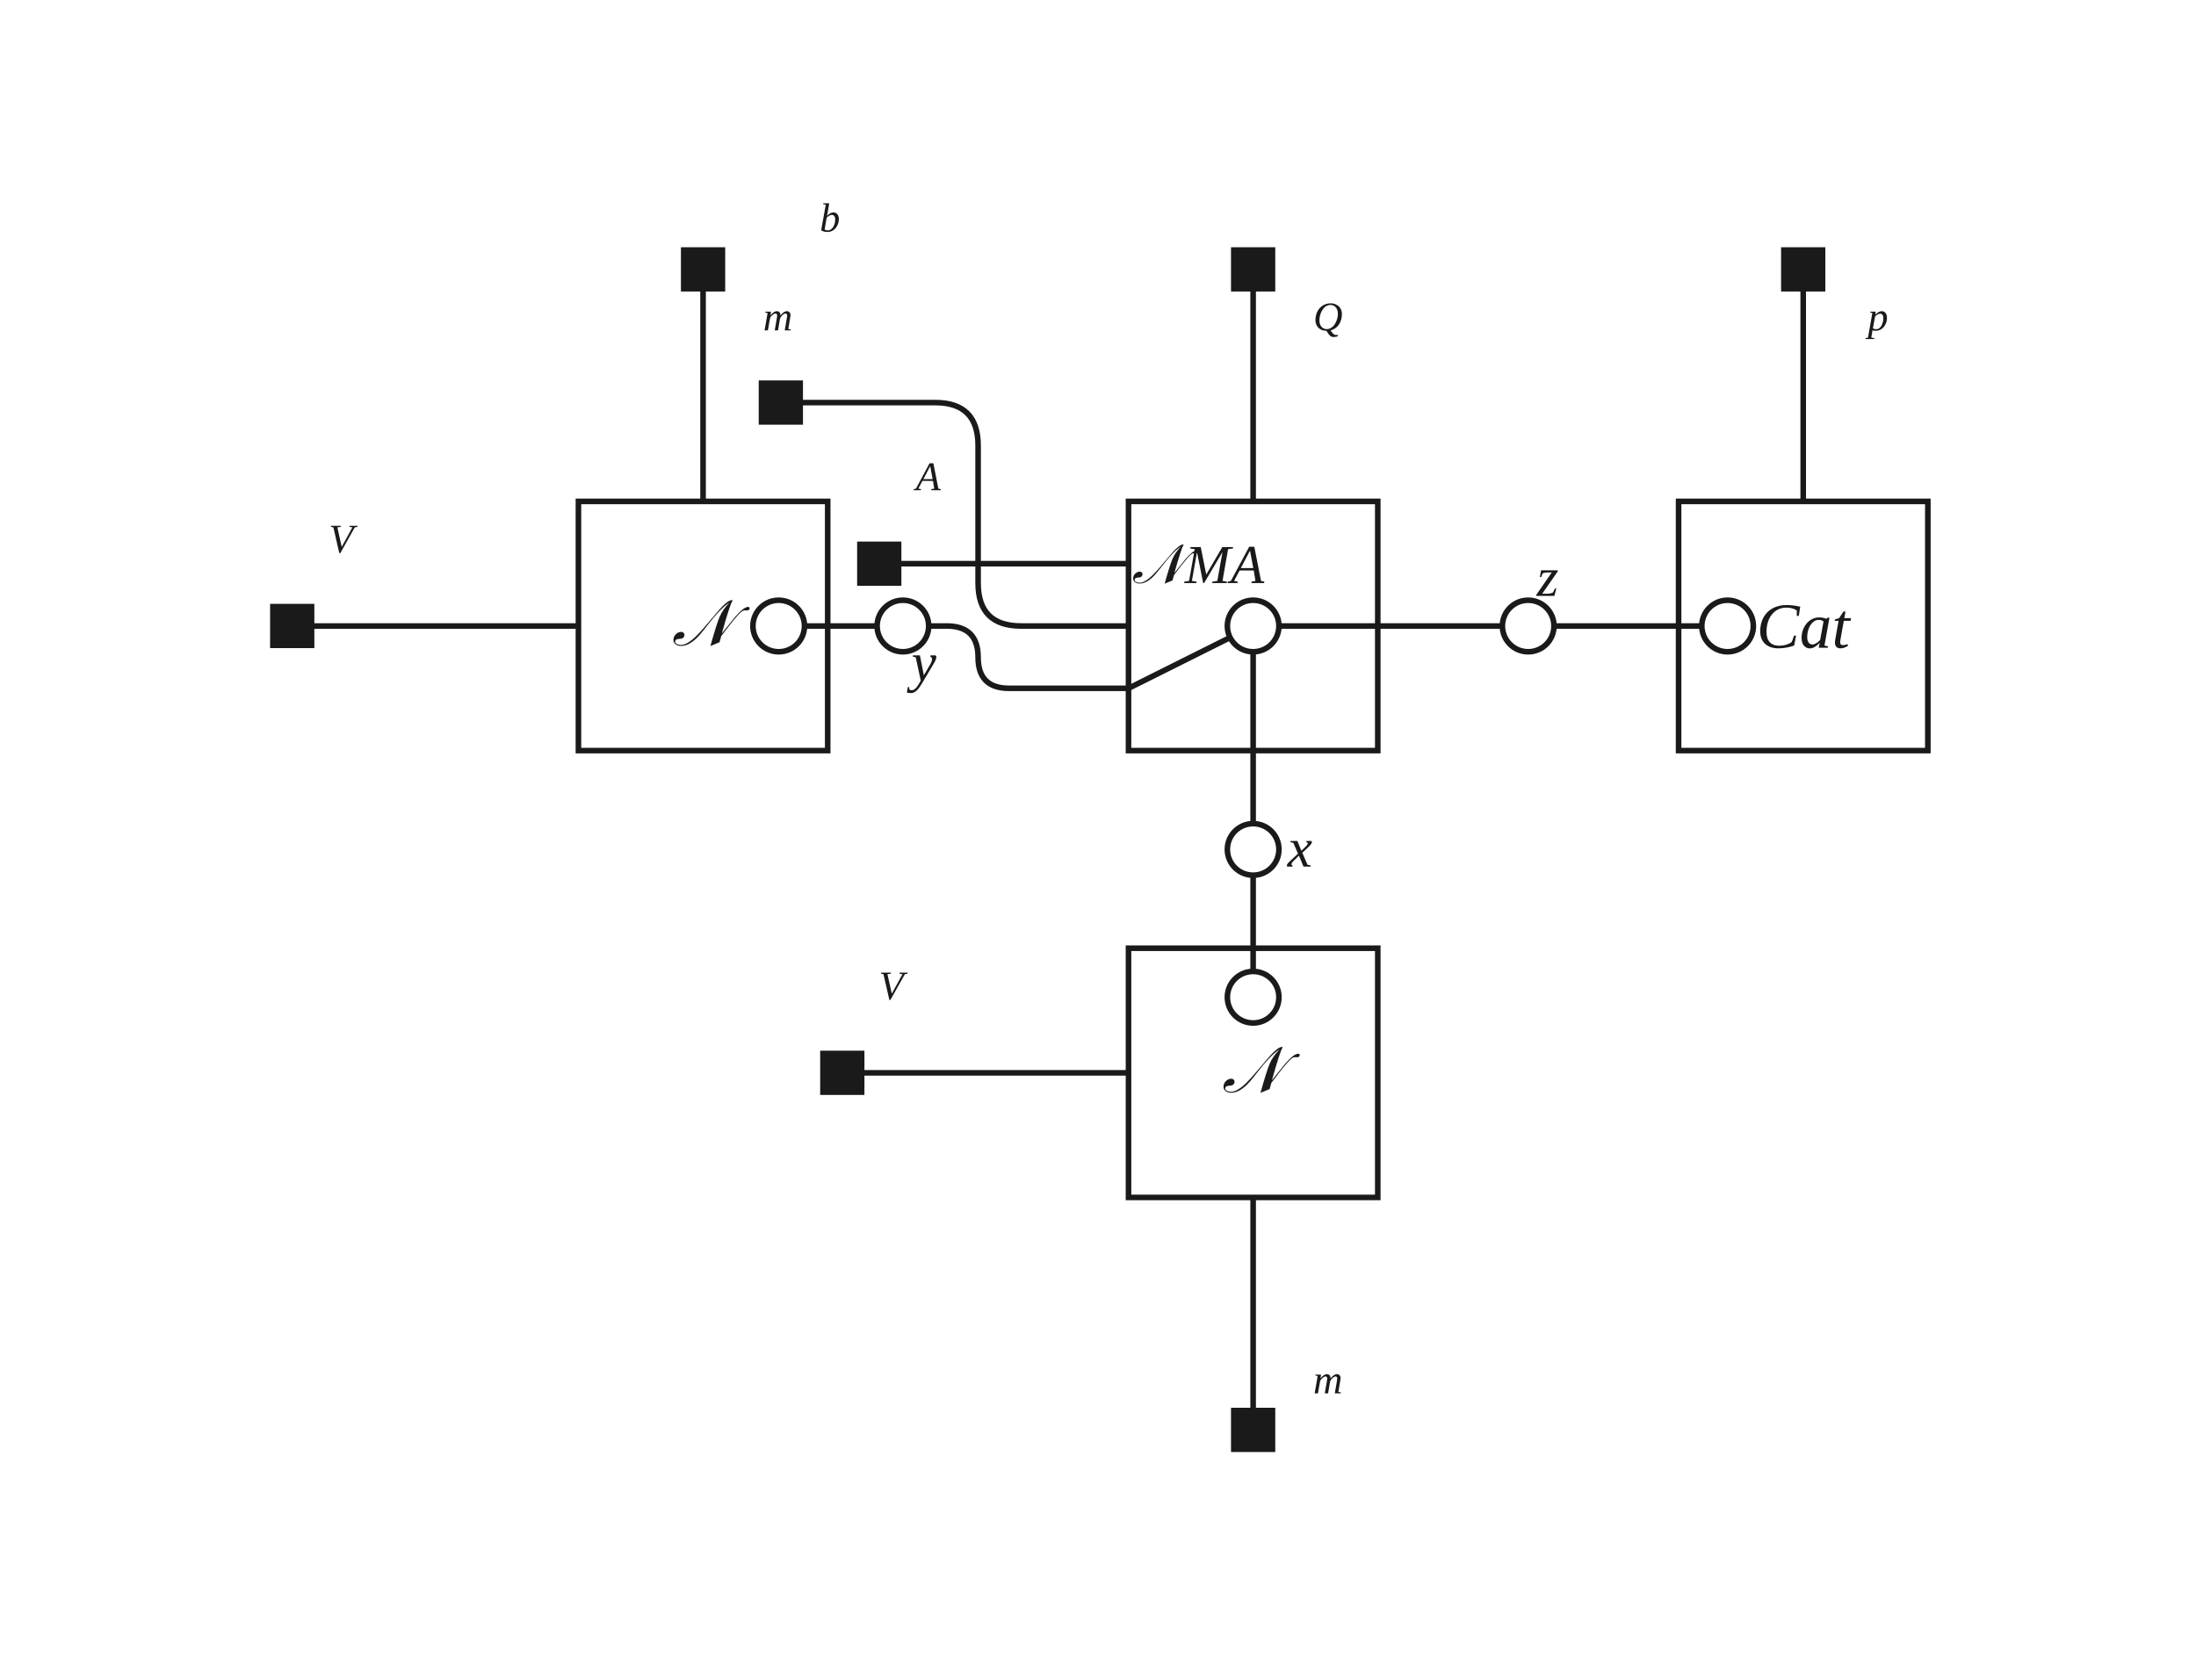
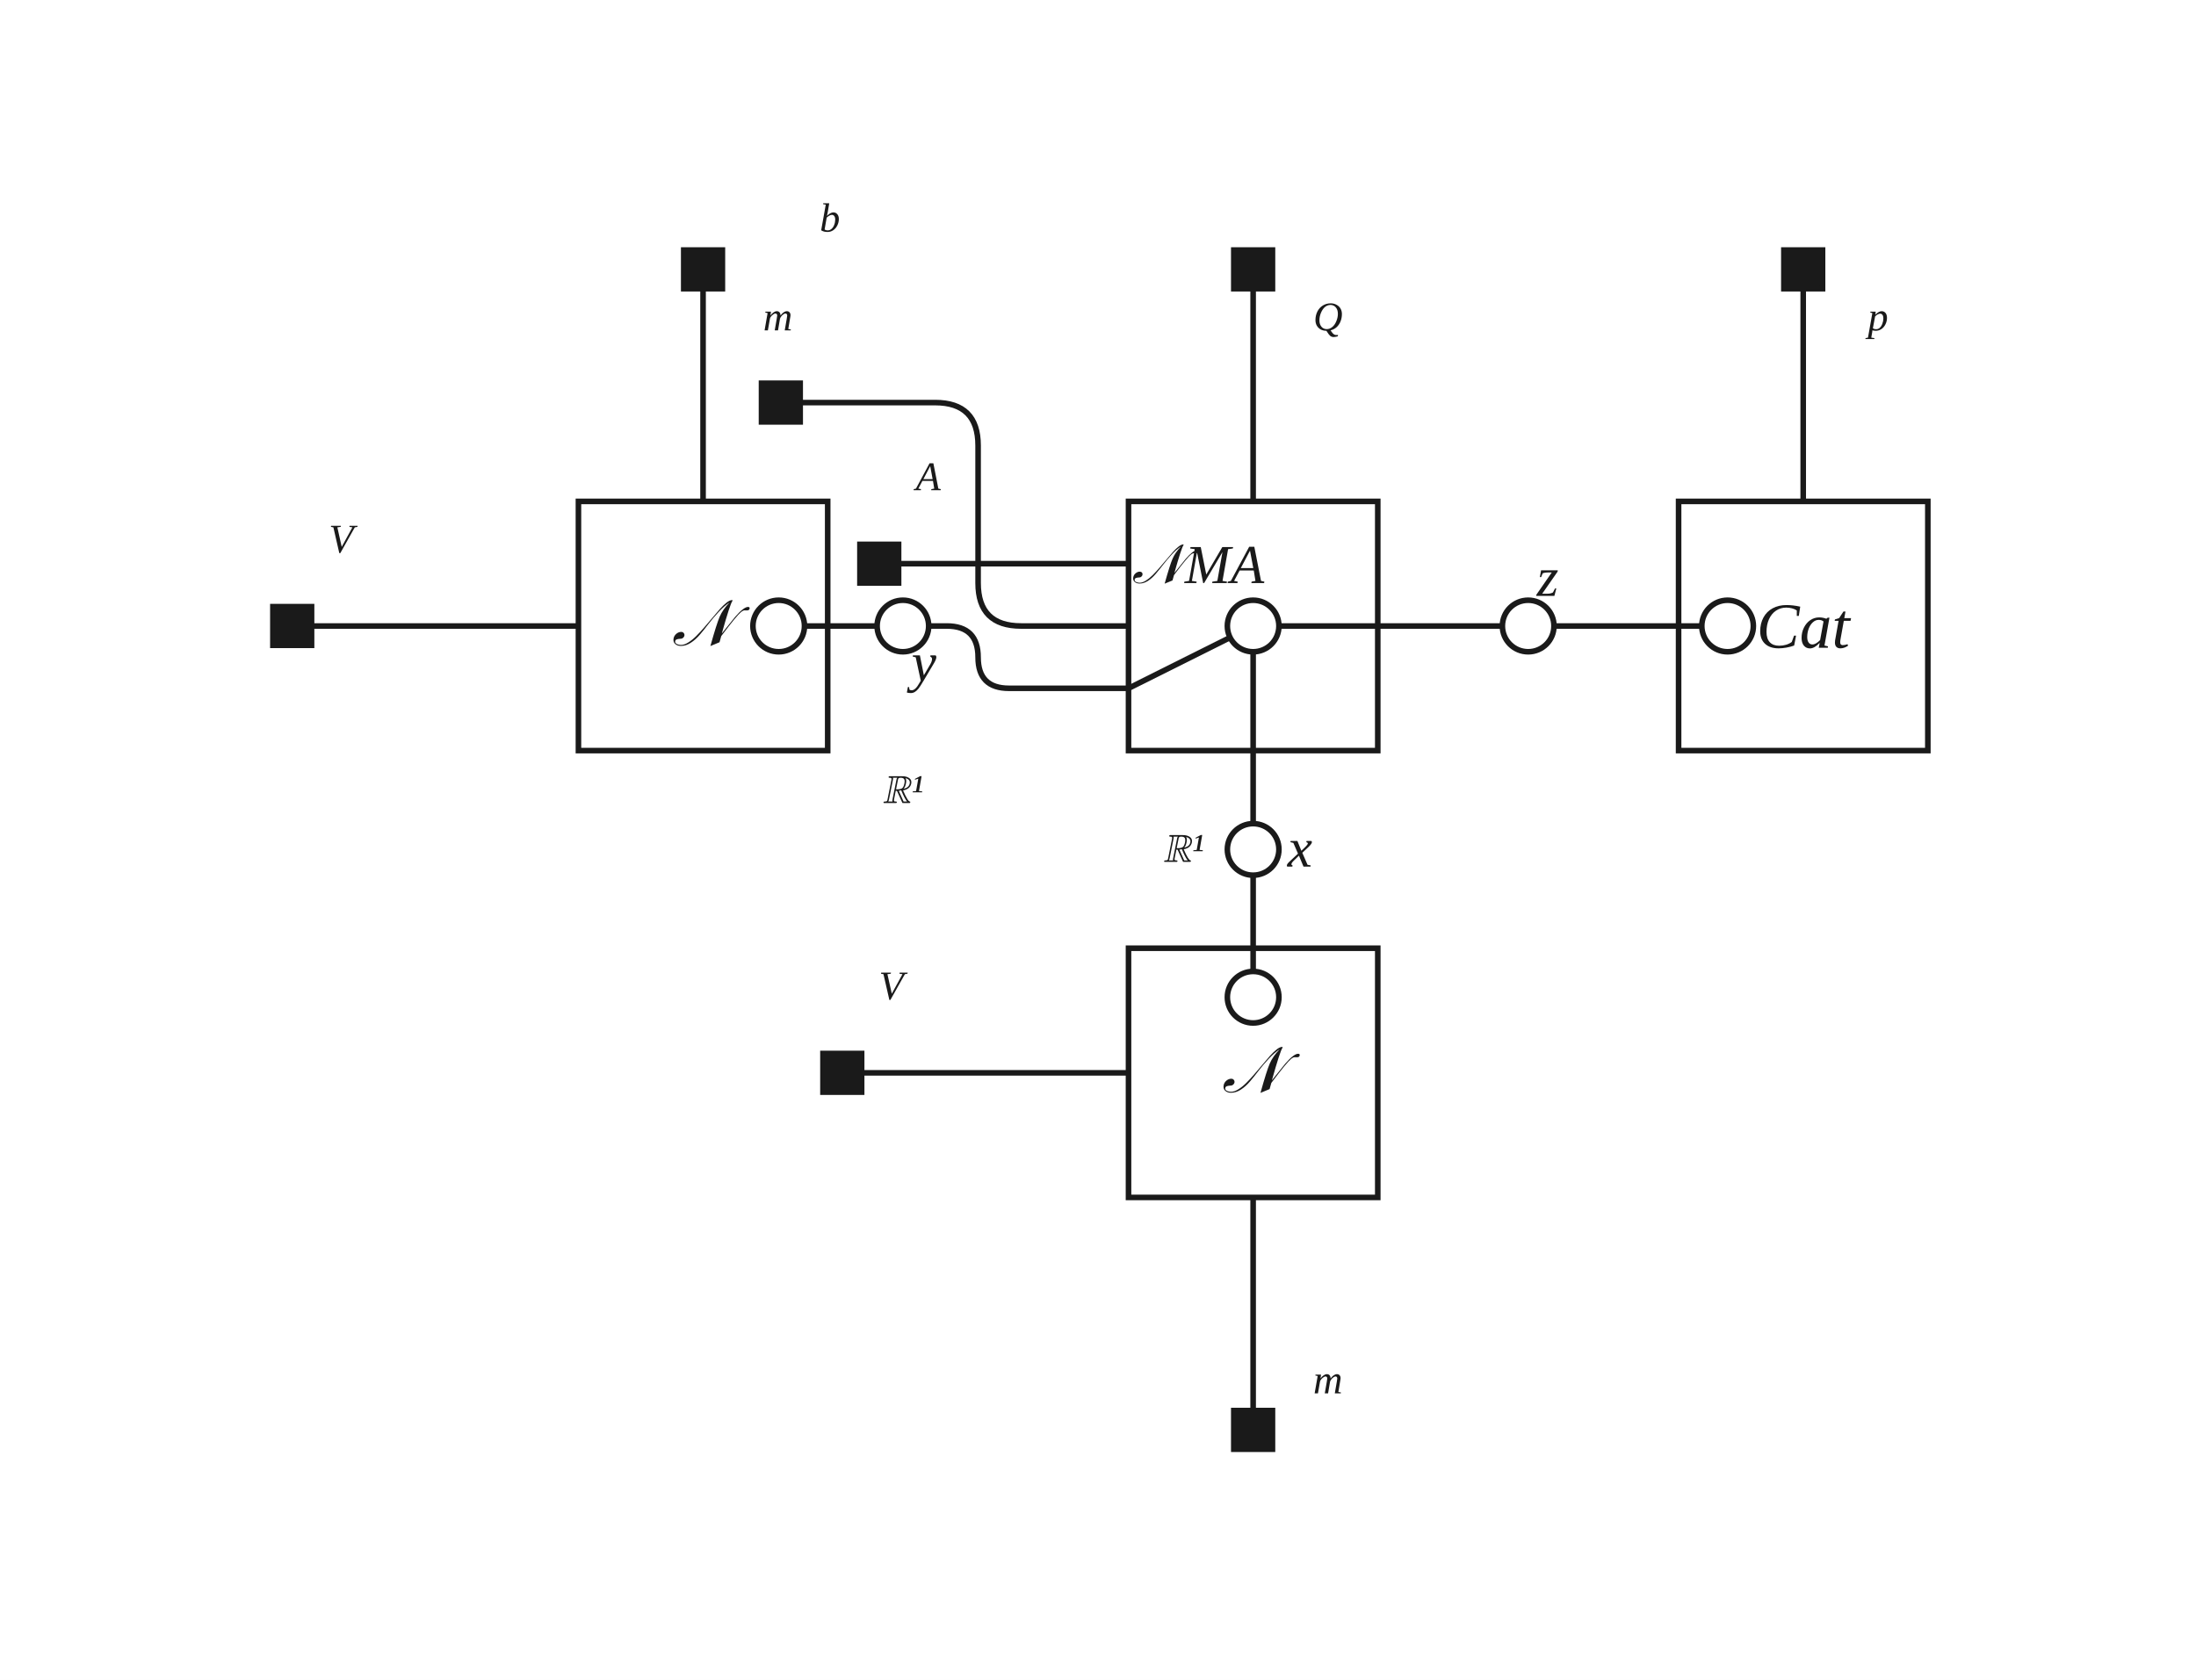
<svg xmlns="http://www.w3.org/2000/svg" width="511" height="391" viewBox="0 0 511 391" font-family="STIXGeneral, 'STIX Two Math', 'Cambria Math', 'Times New Roman', serif">
  <rect width="100%" height="100%" fill="#ffffff" />
  <g stroke="#1a1a1a" stroke-width="1.3" fill="none" stroke-linecap="round">
    <path d="M291.6,220.7 L291.6,174.7" />
    <text x="299.6" y="201.7" font-size="13.0" font-style="italic" stroke="none" fill="#1a1a1a">x</text>
+     <text x="275.4" y="200.6" font-size="9.5" font-style="italic" stroke="none" fill="#1a1a1a" text-anchor="middle">ℝ¹</text>
    <path d="M192.6,145.7 L220.3,145.7 Q227.6,145.7 227.6,153.0 L227.6,153.0 Q227.6,160.2 234.8,160.2 L262.6,160.2" />
    <text x="212.1" y="158.5" font-size="13.0" font-style="italic" stroke="none" fill="#1a1a1a">y</text>
+     <text x="210.1" y="186.9" font-size="9.5" font-style="italic" stroke="none" fill="#1a1a1a" text-anchor="middle">ℝ¹</text>
    <path d="M390.6,145.7 L320.6,145.7" />
    <text x="357.6" y="138.7" font-size="13.0" font-style="italic" stroke="none" fill="#1a1a1a">z</text>
    <path d="M262.6,249.7 L196.0,249.7" />
    <path d="M291.6,278.7 L291.6,332.8" />
    <path d="M134.6,145.7 L68.0,145.7" />
    <path d="M163.6,116.7 L163.6,62.7" />
    <path d="M419.6,116.7 L419.6,62.7" />
    <path d="M291.6,116.7 L291.6,62.7" />
    <path d="M262.6,131.2 L204.6,131.2" />
    <path d="M262.6,145.7 L237.6,145.7 Q227.6,145.7 227.6,135.7 L227.6,103.7 Q227.6,93.7 217.6,93.7 L181.7,93.7" />
    <g>
      <rect x="262.6" y="220.7" width="58.0" height="58.0" fill="#ffffff" />
      <text x="291.6" y="249.7" font-size="15.0" font-style="italic" stroke="none" fill="#1a1a1a" text-anchor="middle" dominant-baseline="central">𝒩</text>
    </g>
    <g>
      <rect x="134.6" y="116.7" width="58.0" height="58.0" fill="#ffffff" />
      <text x="163.6" y="145.7" font-size="15.0" font-style="italic" stroke="none" fill="#1a1a1a" text-anchor="middle" dominant-baseline="central">𝒩</text>
    </g>
    <g>
      <rect x="390.6" y="116.7" width="58.0" height="58.0" fill="#ffffff" />
      <text x="419.6" y="145.7" font-size="15.0" font-style="italic" stroke="none" fill="#1a1a1a" text-anchor="middle" dominant-baseline="central">Cat</text>
    </g>
    <g>
      <rect x="262.6" y="116.7" width="58.0" height="58.0" fill="#ffffff" />
      <text x="278.8" y="130.7" font-size="12.8" font-style="italic" stroke="none" fill="#1a1a1a" text-anchor="middle" dominant-baseline="central">𝒩MA</text>
    </g>
    <path d="M291.6,220.7 L291.6,232.1" />
    <path d="M192.6,145.7 L181.2,145.7" />
    <path d="M390.6,145.7 L402.0,145.7" />
    <path d="M262.6,160.2 L291.6,145.7" />
    <path d="M291.6,174.7 L291.6,145.7" />
    <path d="M320.6,145.7 L291.6,145.7" />
    <circle cx="291.6" cy="197.7" r="6.0" fill="#ffffff" />
    <circle cx="210.1" cy="145.7" r="6.0" fill="#ffffff" />
    <circle cx="355.6" cy="145.7" r="6.0" fill="#ffffff" />
    <circle cx="291.6" cy="232.1" r="6.0" fill="#ffffff" />
    <circle cx="181.2" cy="145.7" r="6.0" fill="#ffffff" />
    <circle cx="402.0" cy="145.7" r="6.0" fill="#ffffff" />
    <circle cx="291.6" cy="145.7" r="6.0" fill="#ffffff" />
    <g>
      <rect x="191.5" y="245.2" width="9.0" height="9.0" fill="#1a1a1a" />
      <text x="207.4" y="232.6" font-size="9.5" stroke="none" fill="#1a1a1a" text-anchor="middle" font-style="italic">V</text>
    </g>
    <g>
      <rect x="287.1" y="328.3" width="9.0" height="9.0" fill="#1a1a1a" />
      <text x="309.0" y="324.3" font-size="9.5" stroke="none" fill="#1a1a1a" text-anchor="middle" font-style="italic">m</text>
    </g>
    <g>
      <rect x="63.5" y="141.2" width="9.0" height="9.0" fill="#1a1a1a" />
      <text x="79.4" y="128.6" font-size="9.5" stroke="none" fill="#1a1a1a" text-anchor="middle" font-style="italic">V</text>
    </g>
    <g>
      <rect x="159.1" y="58.2" width="9.0" height="9.0" fill="#1a1a1a" />
      <text x="181.0" y="76.9" font-size="9.5" stroke="none" fill="#1a1a1a" text-anchor="middle" font-style="italic">m</text>
    </g>
    <g>
      <rect x="415.1" y="58.2" width="9.0" height="9.0" fill="#1a1a1a" />
      <text x="437.0" y="76.9" font-size="9.5" stroke="none" fill="#1a1a1a" text-anchor="middle" font-style="italic">p</text>
    </g>
    <g>
      <rect x="287.1" y="58.2" width="9.0" height="9.0" fill="#1a1a1a" />
      <text x="309.0" y="76.9" font-size="9.5" stroke="none" fill="#1a1a1a" text-anchor="middle" font-style="italic">Q</text>
    </g>
    <g>
      <rect x="200.1" y="126.7" width="9.0" height="9.0" fill="#1a1a1a" />
      <text x="216.0" y="114.1" font-size="9.5" stroke="none" fill="#1a1a1a" text-anchor="middle" font-style="italic">A</text>
    </g>
    <g>
      <rect x="177.2" y="89.2" width="9.0" height="9.0" fill="#1a1a1a" />
      <text x="193.1" y="53.9" font-size="9.5" stroke="none" fill="#1a1a1a" text-anchor="middle" font-style="italic">b</text>
    </g>
  </g>
</svg>
